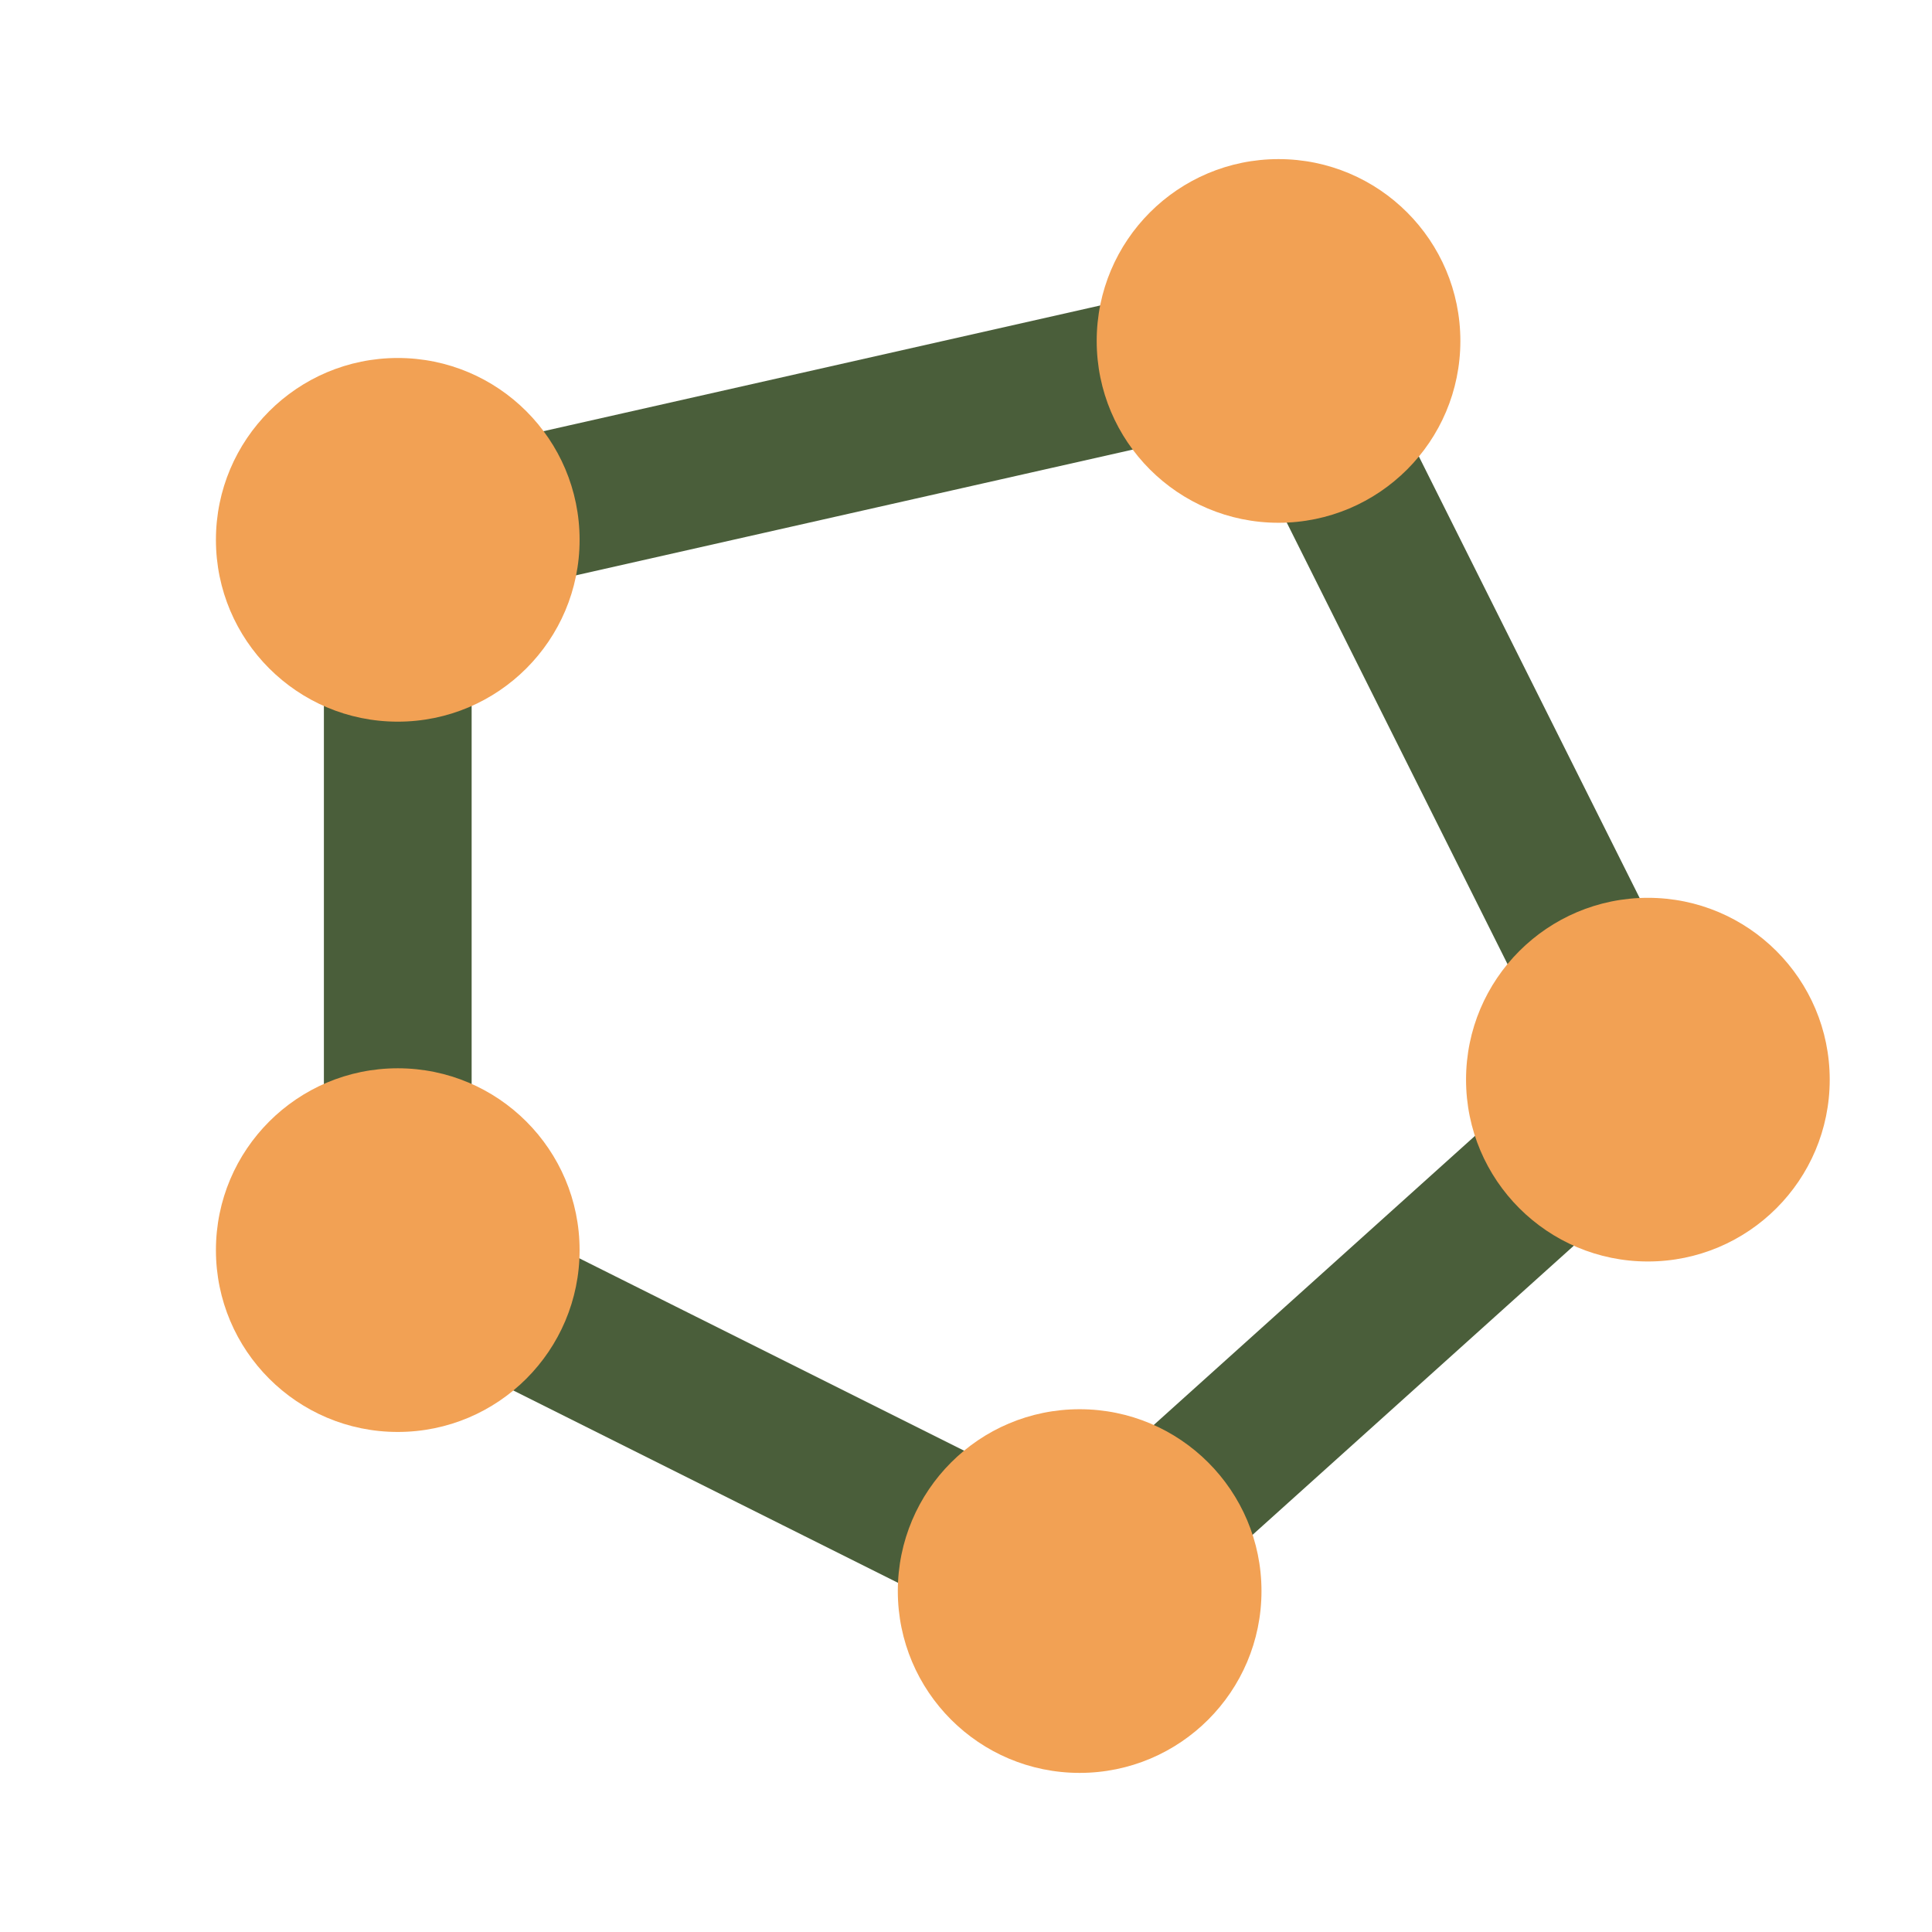
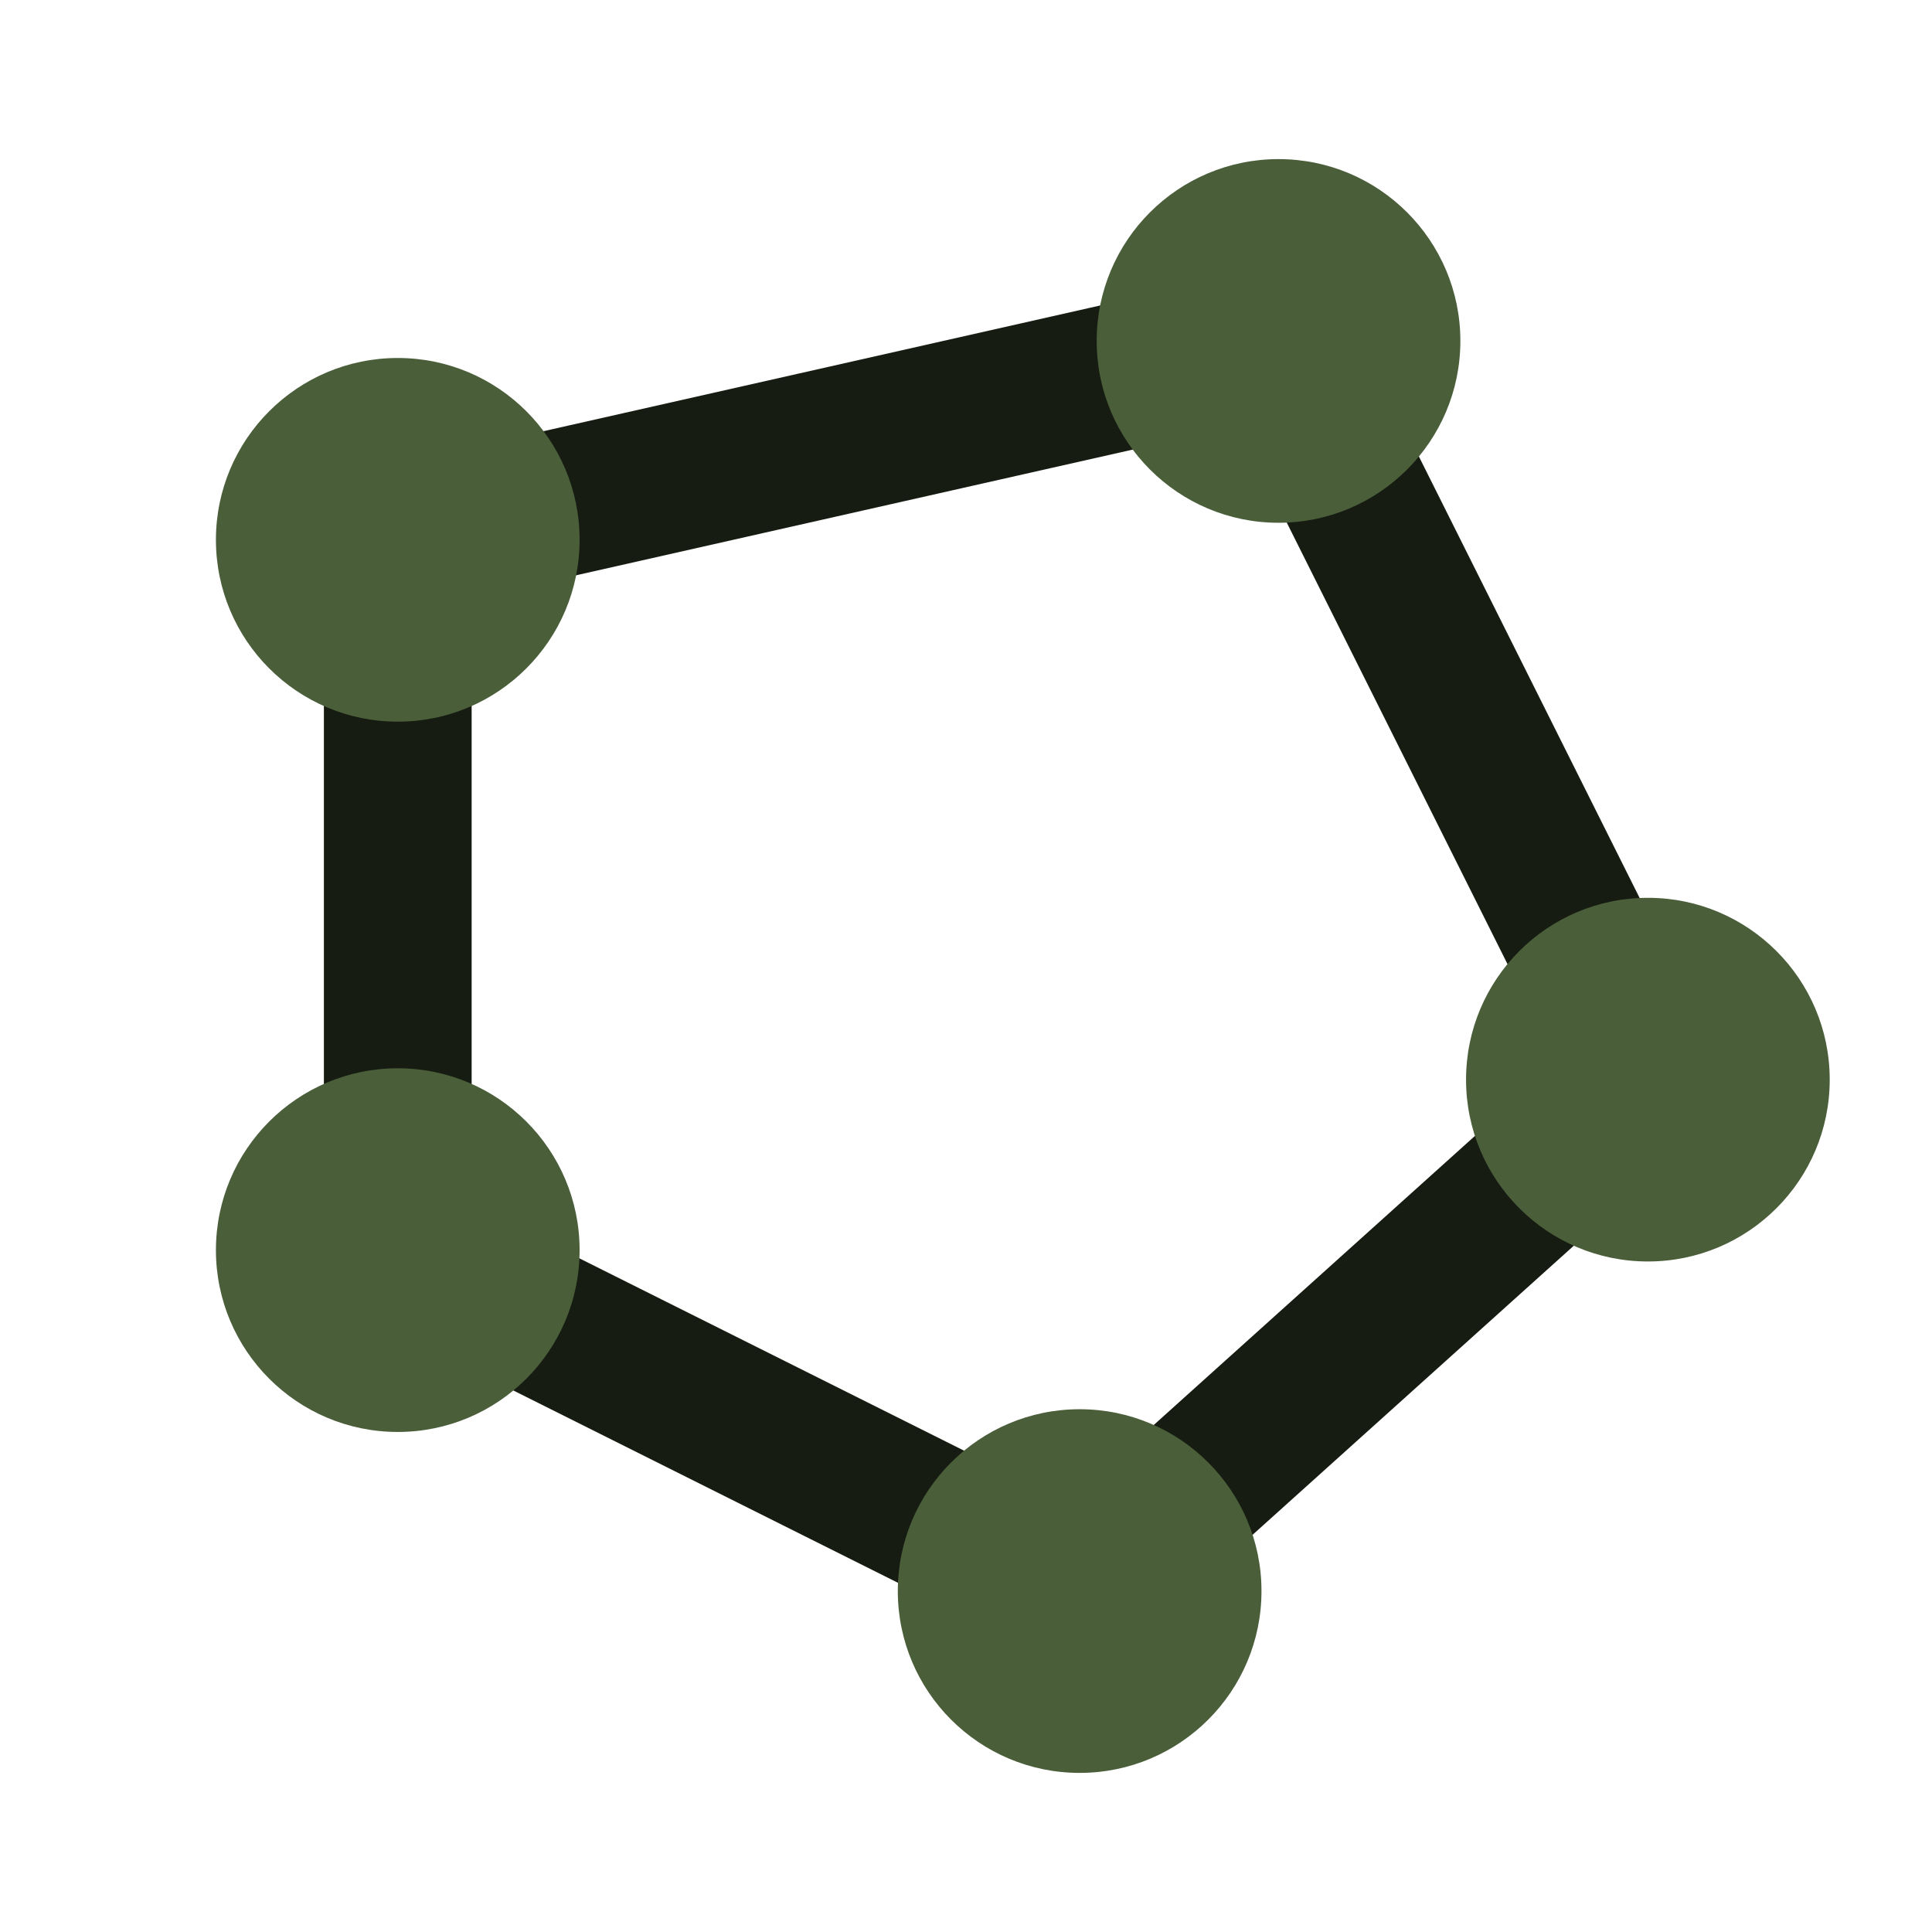
<svg xmlns="http://www.w3.org/2000/svg" viewBox="0 0 34 34" fill="none">
-   <path d="M7 9.5L22.5 6L29 19L19 28L7 22Z" stroke="#4A5E3A" stroke-width="2.6" stroke-linejoin="round" stroke-linecap="round" />
-   <g fill="#F2A154">
+   <style>
+     .l { stroke: #161C11; } .d { fill: #4A5E3A; }
+     @media (prefers-color-scheme: dark) { .l { stroke: #F4F1E8; } .d { fill: #A8C290; } }
+   </style>
+   <path class="l" d="M7 9.5L22.5 6L29 19L19 28L7 22Z" stroke-width="2.6" stroke-linejoin="round" stroke-linecap="round" />
+   <g class="d">
    <circle cx="7" cy="9.5" r="3.2" />
    <circle cx="22.5" cy="6" r="3.2" />
    <circle cx="29" cy="19" r="3.2" />
    <circle cx="19" cy="28" r="3.2" />
    <circle cx="7" cy="22" r="3.2" />
  </g>
</svg>
